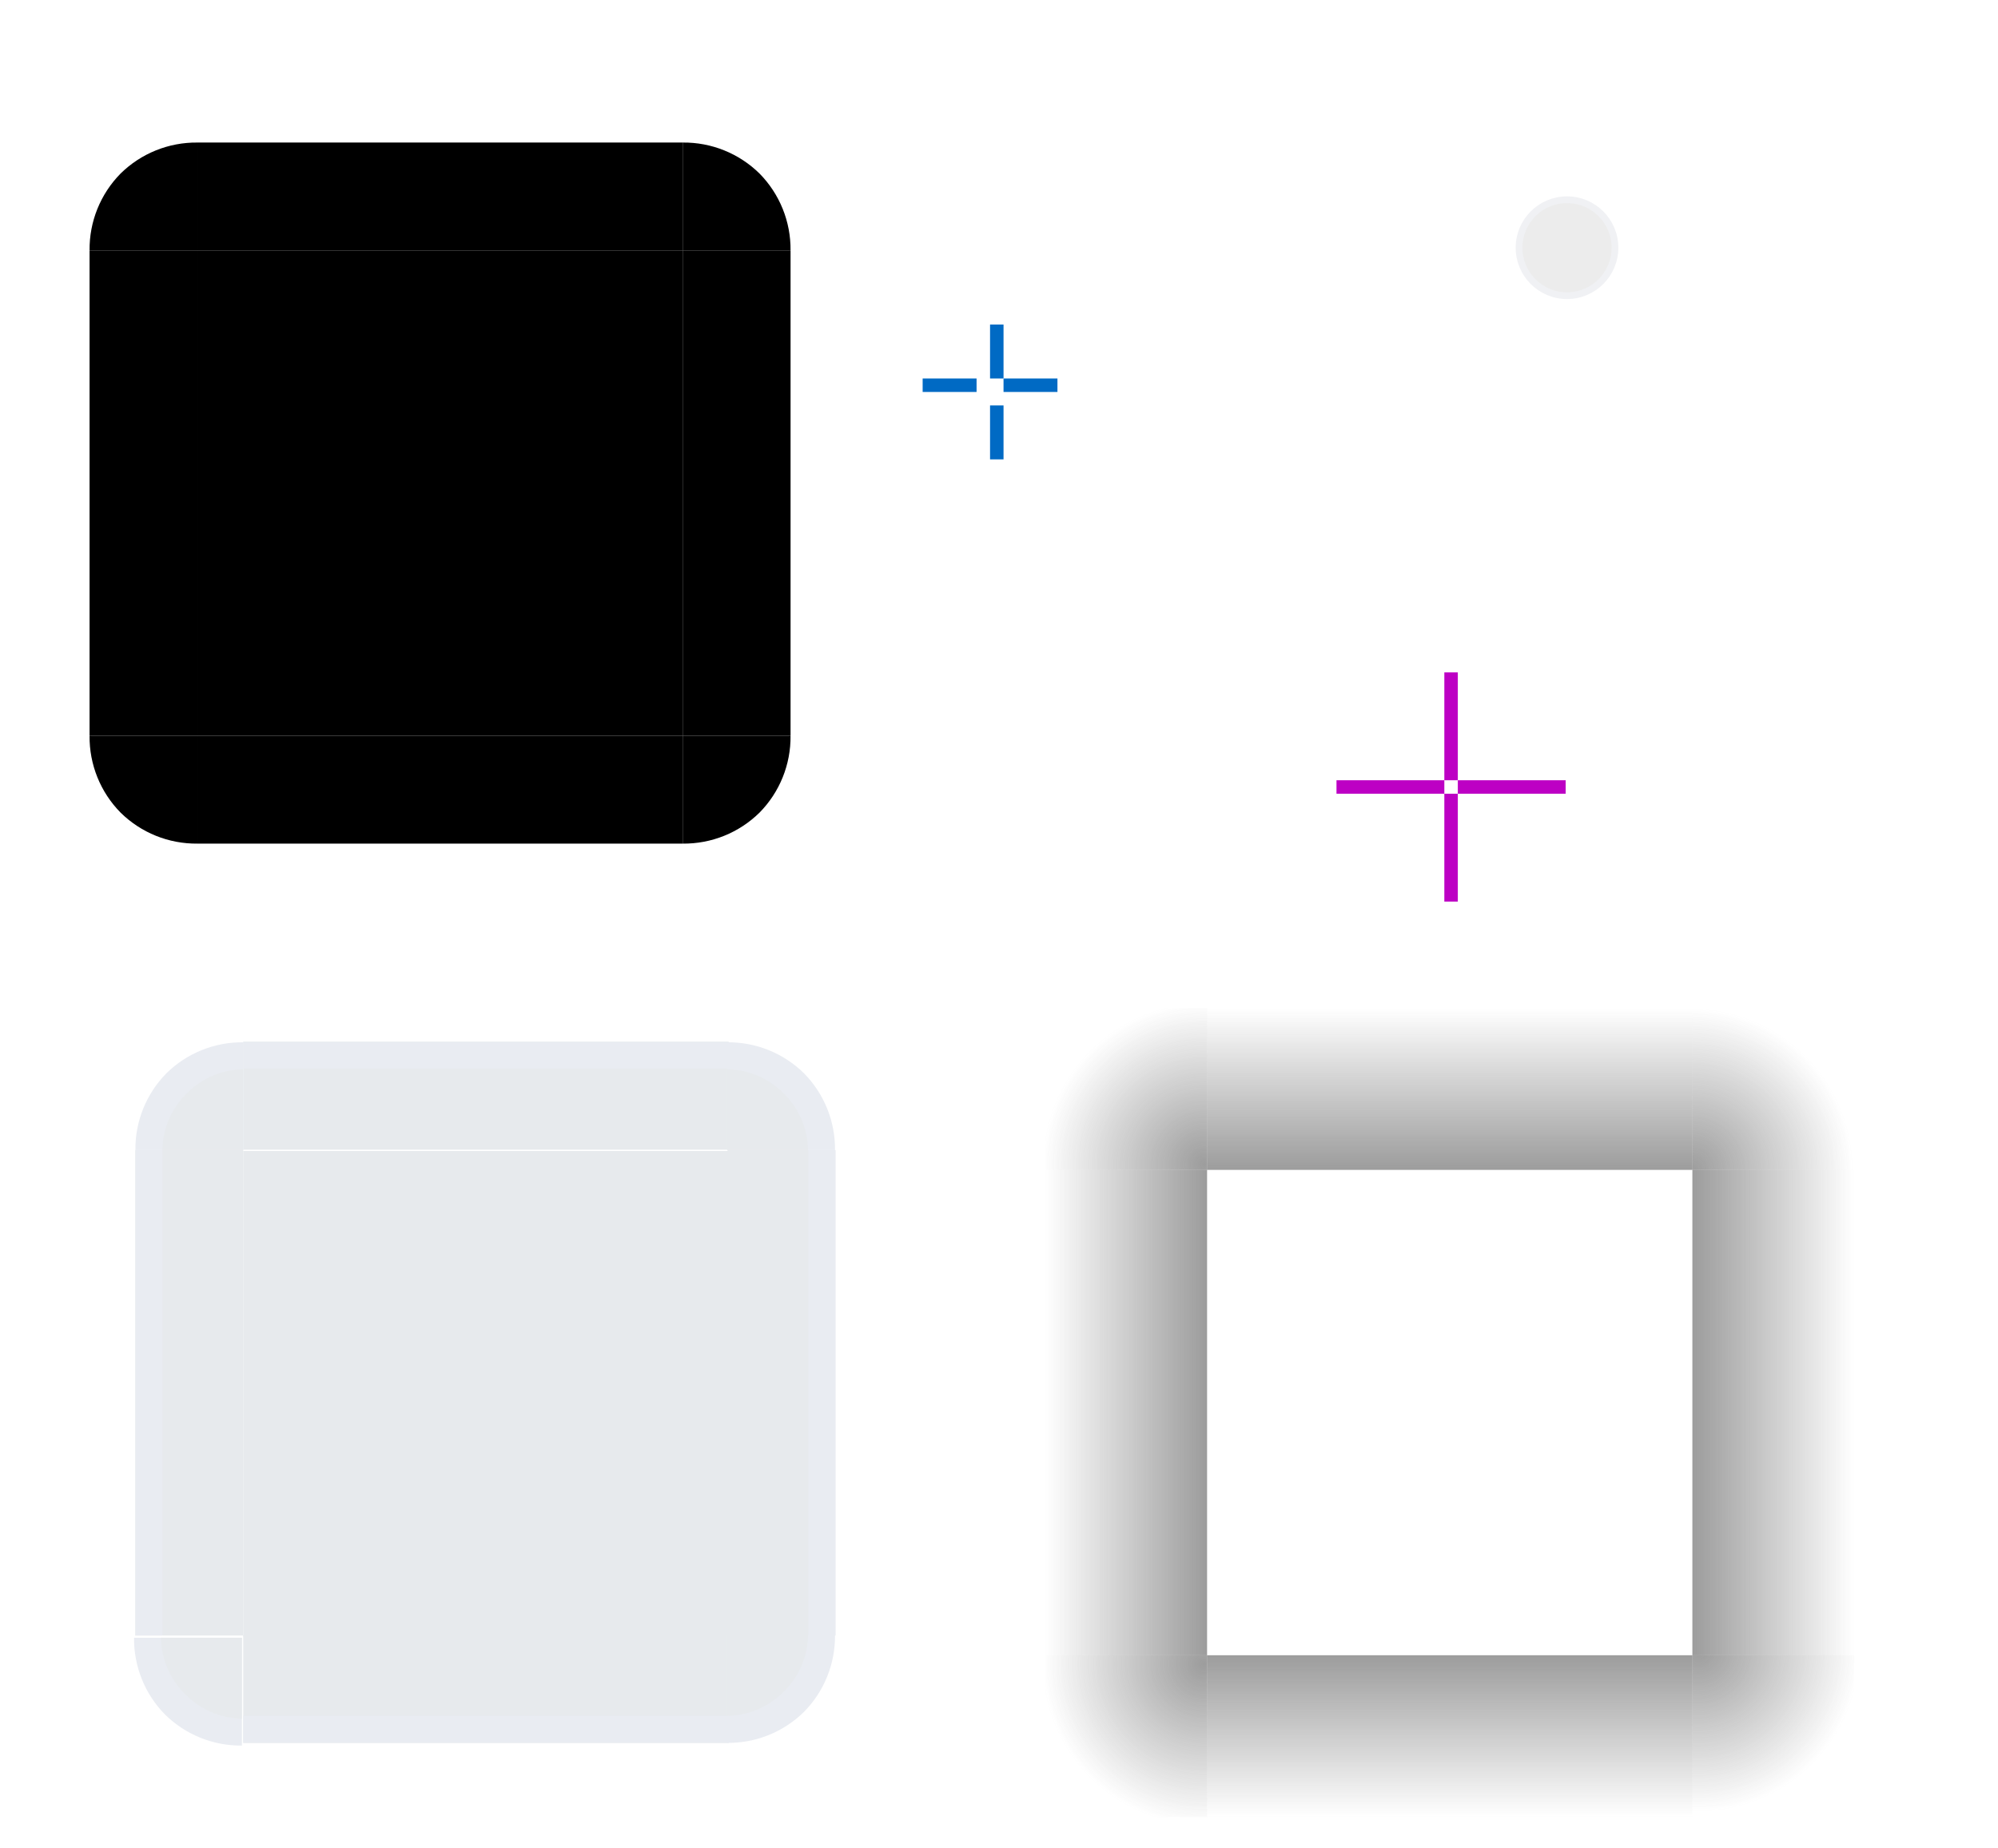
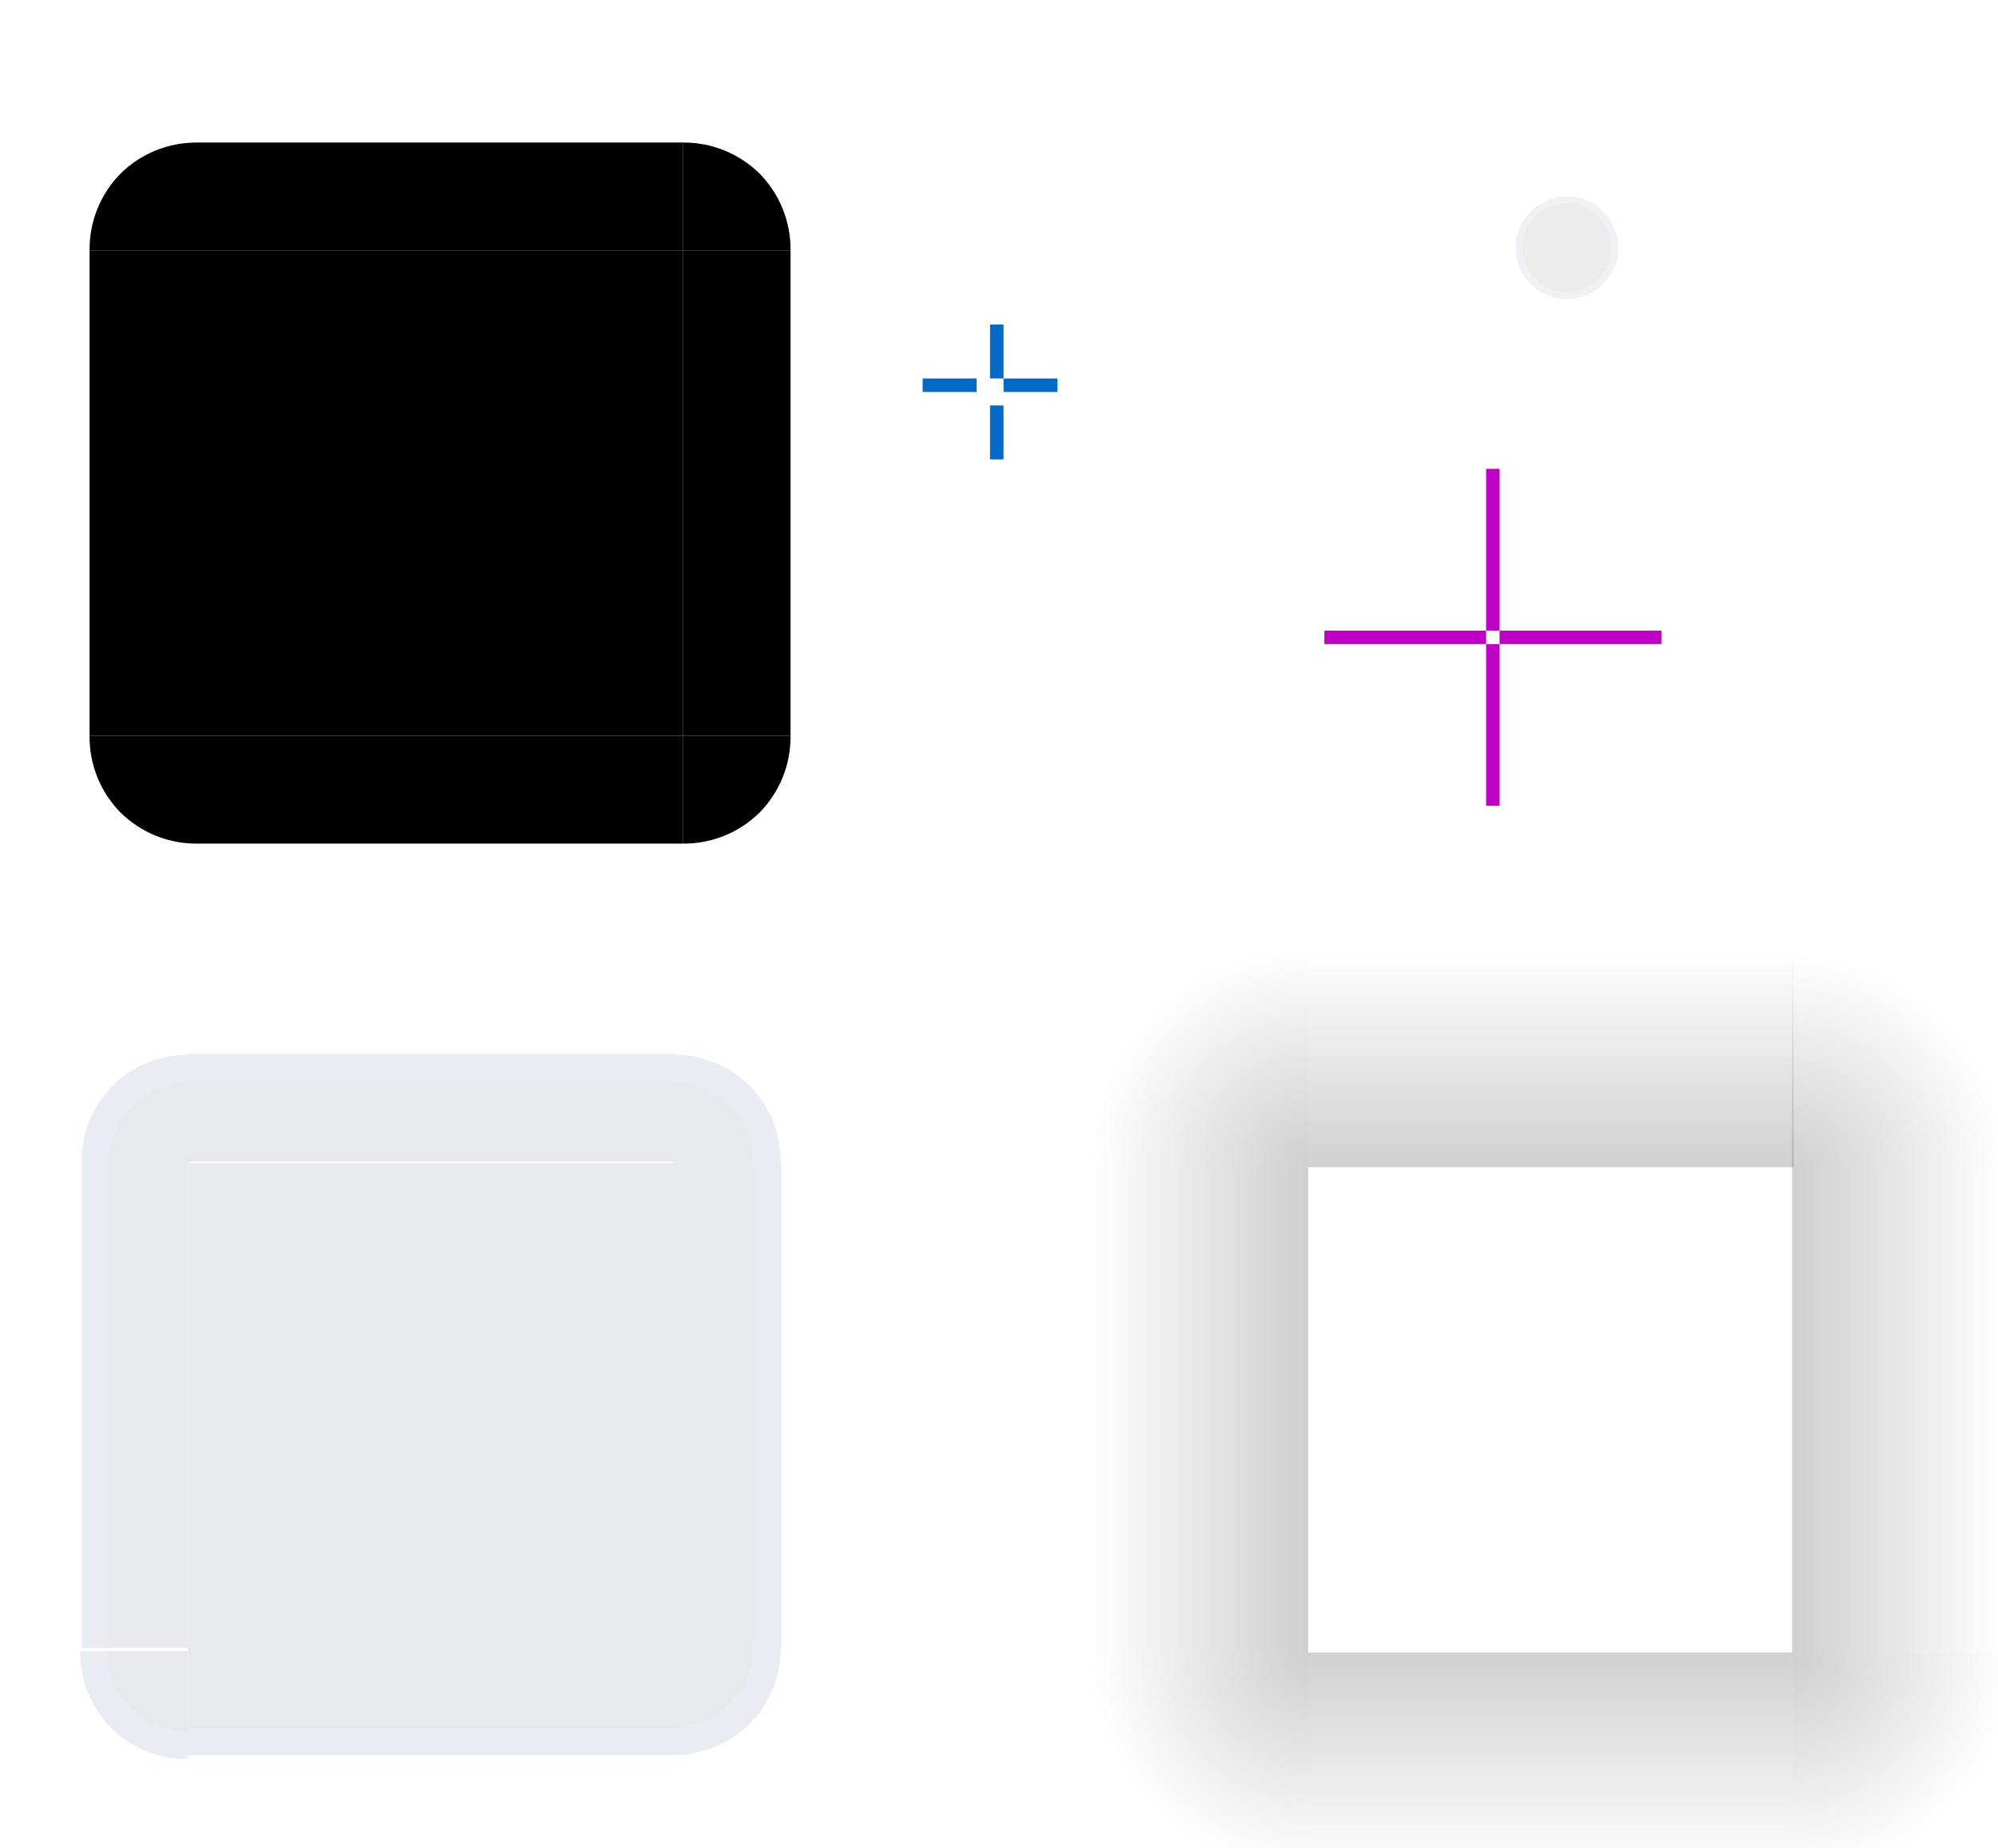
<svg xmlns="http://www.w3.org/2000/svg" xmlns:ns1="http://www.openswatchbook.org/uri/2009/osb" xmlns:xlink="http://www.w3.org/1999/xlink" width="148.216" height="137.016" id="svg3642" version="1.0" viewBox="0 0 148.216 137.016">
  <defs id="defs3644">
+     <linearGradient id="linearGradient925">
+       <stop style="stop-color:#000000;stop-opacity:0.186" offset="0" id="stop921" />
+       <stop id="stop923" offset="1" style="stop-color:#000000;stop-opacity:0" />
+     </linearGradient>
    <linearGradient id="linearGradient912" ns1:paint="solid">
      <stop style="stop-color:#000000;stop-opacity:1;" offset="0" id="stop910" />
    </linearGradient>
    <linearGradient id="border" ns1:paint="solid">
      <stop style="stop-color:#e9ecf2;stop-opacity:1;" offset="0" id="stop904" />
-     </linearGradient>
-     <linearGradient id="shad2">
-       <stop id="stop929" offset="0" style="stop-color:#404040;stop-opacity:1" />
-       <stop id="stop931" offset="1" style="stop-color:#3f3f3f;stop-opacity:0" />
-     </linearGradient>
-     <linearGradient id="shadcorn">
-       <stop style="stop-color:#404040;stop-opacity:1" offset="0" id="stop1137" />
-       <stop style="stop-color:#404040;stop-opacity:0" offset="1" id="stop1139" />
    </linearGradient>
    <linearGradient ns1:paint="solid" id="mask">
      <stop id="stop896" offset="0" style="stop-color:#000000;stop-opacity:1;" />
    </linearGradient>
    <linearGradient ns1:paint="solid" id="linearGradient890">
      <stop id="stop888" offset="0" style="stop-color:#000000;stop-opacity:1;" />
    </linearGradient>
    <linearGradient ns1:paint="solid" id="panel">
      <stop id="stop881" offset="0" style="stop-color:#e7eaed;stop-opacity:1;" />
    </linearGradient>
-     <radialGradient r="1.5" fy="304.6" fx="300.1" cy="304.6" cx="300.1" gradientTransform="matrix(-8,0,0,-8,2655,2789)" gradientUnits="userSpaceOnUse" id="radialGradient932" xlink:href="#shadcorn" />
-     <radialGradient r="1.5" fy="304.6" fx="300.1" cy="304.6" cx="300.1" gradientTransform="matrix(8,0,0,-8,-2110,2788)" gradientUnits="userSpaceOnUse" id="radialGradient928" xlink:href="#shadcorn" />
-     <radialGradient r="1.5" fy="304.4" fx="300.1" cy="304.4" cx="300.1" gradientTransform="matrix(-8,0,0,8,2655,-2120)" gradientUnits="userSpaceOnUse" id="radialGradient924" xlink:href="#shadcorn" />
-     <linearGradient y2="301.6" x2="278.3" y1="304.6" x1="278.3" gradientTransform="matrix(0.75,0,0,-4,65.34,1570)" gradientUnits="userSpaceOnUse" id="linearGradient883" xlink:href="#shad2" />
+     <radialGradient r="1.5" fy="304.8" fx="300.2" cy="304.8" cx="300.2" gradientTransform="matrix(-10.66,0,0,-10.66,3462,3601)" gradientUnits="userSpaceOnUse" id="radialGradient932" xlink:href="#linearGradient925" />
+     <radialGradient r="1.5" fy="304.6" fx="300.1" cy="304.6" cx="300.1" gradientTransform="matrix(10.66,0,0,-10.66,-2901,3599)" gradientUnits="userSpaceOnUse" id="radialGradient928" xlink:href="#linearGradient925" />
+     <radialGradient r="1.5" fy="304.6" fx="300.2" cy="304.6" cx="300.2" gradientTransform="matrix(-10.66,0,0,10.66,3462,-2932)" gradientUnits="userSpaceOnUse" id="radialGradient924" xlink:href="#linearGradient925" />
+     <linearGradient y2="301.6" x2="278.3" y1="304.7" x1="278.3" gradientTransform="matrix(0.75,0,0,-5.332,72.85,1976)" gradientUnits="userSpaceOnUse" id="linearGradient883" xlink:href="#linearGradient925" />
    <linearGradient y2="202.6" x2="-301.8" y1="202.6" x1="-304.8" gradientTransform="matrix(2.667,0,0,0.75,565.5,45.57)" gradientUnits="userSpaceOnUse" id="linearGradient933" xlink:href="#mask" />
    <linearGradient y2="328.8" x2="229.6" y1="328.8" x1="226.6" gradientTransform="matrix(2.667,0,0,0.75,-388.8,18.8)" gradientUnits="userSpaceOnUse" id="linearGradient935" xlink:href="#mask" />
    <linearGradient y2="202.6" x2="-352.8" y1="202.6" x1="-355.8" gradientTransform="matrix(2.667,0,0,0.75,657.5,45.57)" gradientUnits="userSpaceOnUse" id="linearGradient937" xlink:href="#mask" />
    <linearGradient y2="328.8" x2="226.6" y1="328.8" x1="178.6" gradientTransform="matrix(0.75,0,0,0.75,45.57,18.8)" gradientUnits="userSpaceOnUse" id="linearGradient939" xlink:href="#mask" />
    <linearGradient y2="328.8" x2="178.6" y1="328.8" x1="175.6" gradientTransform="matrix(2.667,0,0,0.75,-296.8,18.8)" gradientUnits="userSpaceOnUse" id="linearGradient941" xlink:href="#mask" />
    <linearGradient gradientTransform="translate(0.9156,69.4)" y2="-312.8" x2="222.6" y1="-312.8" x1="214.6" gradientUnits="userSpaceOnUse" id="linearGradient943" xlink:href="#mask" />
    <linearGradient y2="-312.8" x2="222.6" y1="-312.8" x1="214.6" gradientTransform="translate(-394.1,69.4)" gradientUnits="userSpaceOnUse" id="linearGradient945" xlink:href="#mask" />
    <linearGradient y2="-312.8" x2="222.6" y1="-312.8" x1="214.6" gradientTransform="translate(0.9172,600.2)" gradientUnits="userSpaceOnUse" id="linearGradient947" xlink:href="#mask" />
    <linearGradient y2="-312.8" x2="222.6" y1="-312.8" x1="214.6" gradientTransform="translate(-394.1,600.2)" gradientUnits="userSpaceOnUse" id="linearGradient949" xlink:href="#mask" />
-     <radialGradient xlink:href="#shadcorn" id="radialGradient1143" cx="302.5" cy="303.6" fx="302.5" fy="303.6" r="4" gradientUnits="userSpaceOnUse" gradientTransform="matrix(3,7.995e-5,3.738e-5,2.999,-617.2,-594.9)" />
-     <linearGradient xlink:href="#shad2" id="linearGradient1151" x1="290.4" y1="333.6" x2="298.4" y2="333.6" gradientUnits="userSpaceOnUse" gradientTransform="matrix(1.5,0,0,1,-145.2,0)" />
-     <linearGradient xlink:href="#shad2" id="linearGradient1159" x1="254.4" y1="315.6" x2="254.4" y2="307.6" gradientUnits="userSpaceOnUse" gradientTransform="matrix(1,0,0,1.5,0,-157.8)" />
-     <linearGradient xlink:href="#shad2" id="linearGradient1167" x1="254.4" y1="329.3" x2="246.4" y2="329.3" gradientUnits="userSpaceOnUse" gradientTransform="matrix(1.5,0,0,1,-127.2,6.104e-6)" />
+     <radialGradient xlink:href="#linearGradient925" id="radialGradient1143" cx="302.5" cy="303.6" fx="302.5" fy="303.6" r="4" gradientUnits="userSpaceOnUse" gradientTransform="matrix(3.999,1.066e-4,4.983e-5,3.998,-912,-898.3)" />
+     <linearGradient xlink:href="#linearGradient925" id="linearGradient1151" x1="290.5" y1="333.6" x2="298.4" y2="333.6" gradientUnits="userSpaceOnUse" gradientTransform="matrix(1.999,0,0,1,-282.9,-0.1831)" />
+     <linearGradient xlink:href="#linearGradient925" id="linearGradient1159" x1="254.4" y1="315.7" x2="254.4" y2="307.6" gradientUnits="userSpaceOnUse" gradientTransform="matrix(1,0,0,1.999,7.46,-315.6)" />
+     <linearGradient xlink:href="#linearGradient925" id="linearGradient1167" x1="254.4" y1="329.3" x2="246.4" y2="329.3" gradientUnits="userSpaceOnUse" gradientTransform="matrix(1.999,0,0,1,-246.8,-0.1831)" />
    <linearGradient xlink:href="#panel" id="linearGradient1325" gradientUnits="userSpaceOnUse" gradientTransform="matrix(0.7498,0,0,0.7502,67.08,-79.05)" x1="214.6" y1="-312.8" x2="222.6" y2="-312.8" />
    <linearGradient xlink:href="#panel" id="linearGradient1291" gradientUnits="userSpaceOnUse" gradientTransform="matrix(2.667,0,0,0.75,-381.7,88.2)" x1="226.6" y1="328.8" x2="229.6" y2="328.8" />
-     <linearGradient xlink:href="#panel" id="linearGradient886-7" x1="178.6" y1="328.8" x2="226.6" y2="328.8" gradientUnits="userSpaceOnUse" gradientTransform="matrix(0.75,0,0,0.75,48.93,85.54)" />
+     <linearGradient xlink:href="#panel" id="linearGradient886-7" x1="178.6" y1="328.8" x2="226.6" y2="328.8" gradientUnits="userSpaceOnUse" gradientTransform="matrix(0.75,0,0,0.75,44.9,86.46)" />
    <linearGradient xlink:href="#panel" id="linearGradient2322" gradientUnits="userSpaceOnUse" gradientTransform="matrix(2.667,0,0,0.75,-381.7,88.2)" x1="226.6" y1="328.8" x2="229.6" y2="328.8" />
    <linearGradient xlink:href="#panel" id="linearGradient2324" gradientUnits="userSpaceOnUse" gradientTransform="matrix(2.667,0,0,0.75,-381.7,88.2)" x1="226.6" y1="328.8" x2="229.6" y2="328.8" />
    <linearGradient xlink:href="#panel" id="linearGradient2326" gradientUnits="userSpaceOnUse" gradientTransform="matrix(2.667,0,0,0.75,-381.7,88.2)" x1="226.6" y1="328.8" x2="229.6" y2="328.8" />
    <linearGradient xlink:href="#panel" id="linearGradient2328" gradientUnits="userSpaceOnUse" gradientTransform="matrix(0.7498,0,0,0.7502,67.08,-79.05)" x1="214.6" y1="-312.8" x2="222.6" y2="-312.8" />
    <linearGradient xlink:href="#panel" id="linearGradient2330" gradientUnits="userSpaceOnUse" gradientTransform="matrix(0.7498,0,0,0.7502,67.08,-79.05)" x1="214.6" y1="-312.8" x2="222.6" y2="-312.8" />
    <linearGradient xlink:href="#panel" id="linearGradient2332" gradientUnits="userSpaceOnUse" gradientTransform="matrix(0.7498,0,0,0.7502,67.08,-79.05)" x1="214.6" y1="-312.8" x2="222.6" y2="-312.8" />
    <linearGradient xlink:href="#border" id="linearGradient908" x1="228.6" y1="334.8" x2="230.6" y2="334.8" gradientUnits="userSpaceOnUse" />
    <linearGradient xlink:href="#border" id="linearGradient914" x1="228" y1="-312.7" x2="236" y2="-312.7" gradientUnits="userSpaceOnUse" />
    <linearGradient xlink:href="#border" id="linearGradient916" x1="228.6" y1="334.8" x2="230.6" y2="334.8" gradientUnits="userSpaceOnUse" />
    <linearGradient xlink:href="#border" id="linearGradient918" x1="228" y1="-312.7" x2="236" y2="-312.7" gradientUnits="userSpaceOnUse" />
    <linearGradient xlink:href="#border" id="linearGradient920" x1="228.6" y1="334.8" x2="230.6" y2="334.8" gradientUnits="userSpaceOnUse" />
    <linearGradient xlink:href="#border" id="linearGradient922" x1="228" y1="-312.7" x2="236" y2="-312.7" gradientUnits="userSpaceOnUse" />
    <linearGradient xlink:href="#border" id="linearGradient924" x1="228.6" y1="334.8" x2="230.6" y2="334.8" gradientUnits="userSpaceOnUse" />
    <linearGradient xlink:href="#border" id="linearGradient926" x1="228" y1="-312.7" x2="236" y2="-312.7" gradientUnits="userSpaceOnUse" />
  </defs>
  <style type="text/css" id="current-color-scheme">
      .ColorScheme-Text {
        color:#31363b;
      }
      .ColorScheme-Background{
        color:#eff0f1;
      }
      .ColorScheme-ViewText {
        color:#31363b;
      }
      .ColorScheme-ViewBackground{
        color:#fcfcfc;
      }
      .ColorScheme-ViewHover {
        color:#3daee9;
      }
      .ColorScheme-ViewFocus{
        color:#3daee9;
      }
      .ColorScheme-ButtonText {
        color:#31363b;
      }
      .ColorScheme-ButtonBackground{
        color:#eff0f1;
      }
      .ColorScheme-ButtonHover {
        color:#3daee9;
      }
      .ColorScheme-ButtonFocus{
        color:#3daee9;
      }
  </style>
  <g id="layer1" transform="translate(-164.8559,-228.8272)">
-     <path id="shadow-top" d="m 290.4,315.6 v -12 h -36 v 12 z" style="opacity:0.518;fill:url(#linearGradient1159);fill-opacity:1.0;stroke:none;stroke-width:0.817" />
-     <path style="opacity:0.518;fill:url(#radialGradient1143);fill-opacity:1;stroke:none;stroke-width:0.263" d="m 302.4,315.6 v -12 h -12 v 12 z" id="shadow-topright" />
-     <rect id="shadow-center" height="36" x="254.4" y="315.6" width="36" class="ColorScheme-ViewBackground" style="color:#fcfcfc;opacity:0.518;fill:#000000;fill-opacity:1;stroke-width:15999998" />
-     <rect y="-287.7" x="-281" height="1" width="8" id="shadow-hint-right-margin" style="fill:#bd00c4;fill-opacity:1;stroke:none;stroke-width:0.408" transform="scale(-1)" />
-     <rect transform="scale(-1)" style="fill:#bd00c4;fill-opacity:1;stroke:none;stroke-width:0.408" id="shadow-hint-left-margin" width="8" height="1" x="-272" y="-287.7" />
-     <rect transform="rotate(90)" style="fill:#bd00c4;fill-opacity:1;stroke:none;stroke-width:0.408" id="shadow-hint-bottom-margin" width="8" height="1" x="287.7" y="-273" />
-     <rect style="fill:#bd00c4;fill-opacity:1;stroke:none;stroke-width:8164945.5" id="shadow-hint-top-margin" width="1" height="8" x="272" y="278.7" />
-     <path style="opacity:0.518;fill:url(#linearGradient883);fill-opacity:1;stroke:none;stroke-width:0.817" d="m 290.4,351.6 v 12 h -36 v -12 z" id="shadow-bottom" />
-     <path style="opacity:0.518;fill:url(#linearGradient1151);fill-opacity:1;stroke:none;stroke-width:0.817" d="m 290.4,351.6 h 12 v -36 h -12 z" id="shadow-right" />
-     <path style="opacity:0.518;fill:url(#linearGradient1167);fill-opacity:1.0;stroke:none;stroke-width:0.817" d="m 254.4,315.6 h -12 v 36 h 12 z" id="shadow-left" />
-     <path id="shadow-topleft" d="m 242.4,315.6 v -12 h 12 v 12 z" style="opacity:0.518;fill:url(#radialGradient924);fill-opacity:1.0;stroke:none;stroke-width:0.263" />
-     <path id="shadow-bottomright" d="m 302.4,351.6 v 12 h -12 v -12 z" style="opacity:0.518;fill:url(#radialGradient928);fill-opacity:1.0;stroke:none;stroke-width:0.263" />
-     <path id="shadow-bottomleft" d="m 242.4,351.6 v 12 h 12 v -12 z" style="opacity:0.518;fill:url(#radialGradient932);fill-opacity:1.0;stroke:none;stroke-width:0.263" />
+     <path id="shadow-top" d="m 297.9,315.4 v -16 h -36 v 16 z" style="opacity:1;fill:url(#linearGradient1159);fill-opacity:1;stroke:none;stroke-width:0.816" />
+     <path style="opacity:1;fill:url(#radialGradient1143);fill-opacity:1;stroke:none;stroke-width:0.263" d="m 313.8,315.4 v -16 h -16 v 16 z" id="shadow-topright" />
+     <rect id="shadow-center" height="36" x="261.9" y="315.4" width="36" class="ColorScheme-ViewBackground" style="color:#fcfcfc;opacity:1;fill:#000000;fill-opacity:1;stroke-width:15999998" />
+     <rect y="-276.6" x="-288.1" height="1" width="12" id="shadow-hint-right-margin" style="fill:#bd00c4;fill-opacity:1;stroke:none;stroke-width:0.408" transform="scale(-1)" />
+     <rect transform="scale(-1)" style="fill:#bd00c4;fill-opacity:1;stroke:none;stroke-width:0.408" id="shadow-hint-left-margin" width="12" height="1" x="-275.1" y="-276.6" />
+     <rect transform="rotate(90)" style="fill:#bd00c4;fill-opacity:1;stroke:none;stroke-width:0.408" id="shadow-hint-bottom-margin" width="12" height="1" x="276.6" y="-276.1" />
+     <rect style="fill:#bd00c4;fill-opacity:1;stroke:none;stroke-width:8164945.5" id="shadow-hint-top-margin" width="1" height="12" x="275.1" y="263.6" />
+     <path style="opacity:1;fill:url(#linearGradient883);fill-opacity:1;stroke:none;stroke-width:0.816" d="m 297.9,351.4 v 16 h -36 v -16 z" id="shadow-bottom" />
+     <path style="opacity:1;fill:url(#linearGradient1151);fill-opacity:1;stroke:none;stroke-width:0.816" d="m 297.8,351.4 h 16 v -36 h -16 z" id="shadow-right" />
+     <path style="opacity:1;fill:url(#linearGradient1167);fill-opacity:1.0;stroke:none;stroke-width:0.816" d="m 261.9,315.4 h -16 v 36 h 16 z" id="shadow-left" />
+     <path id="shadow-topleft" d="m 245.9,315.4 v -16 h 16 v 16 z" style="opacity:1;fill:url(#radialGradient924);fill-opacity:1;stroke:none;stroke-width:0.263" />
+     <path id="shadow-bottomright" d="m 313.9,351.4 v 16 h -16 v -16 z" style="opacity:1;fill:url(#radialGradient928);fill-opacity:1;stroke:none;stroke-width:0.263" />
+     <path id="shadow-bottomleft" d="m 245.9,351.4 v 16 h 16 v -16 z" style="opacity:1;fill:url(#radialGradient932);fill-opacity:1;stroke:none;stroke-width:0.263" />
    <rect transform="rotate(-90)" y="179.5" x="-247.4" height="36" width="8.001" id="mask-top" class="ColorScheme-Background" style="color:#eff0f1;fill:url(#linearGradient933);fill-opacity:1.0;stroke:none;stroke-width:0.24" />
    <rect style="color:#eff0f1;fill:url(#linearGradient935);fill-opacity:1.0;stroke:none;stroke-width:0.24" id="mask-right" class="ColorScheme-Background" width="8.001" height="36" x="215.5" y="247.4" />
    <rect style="color:#eff0f1;fill:url(#linearGradient937);fill-opacity:1.0;stroke:none;stroke-width:0.24" id="mask-bottom" class="ColorScheme-Background" width="8.001" height="36" x="-291.4" y="179.5" transform="rotate(-90)" />
    <rect y="247.4" x="179.5" height="36" width="36" id="mask-center" class="ColorScheme-Background" style="color:#eff0f1;fill:url(#linearGradient939);fill-opacity:1.0;stroke:none;stroke-width:0.96" />
    <rect y="247.4" x="171.5" height="36" width="8.001" id="mask-left" class="ColorScheme-Background" style="color:#eff0f1;fill:url(#linearGradient941);fill-opacity:1.0;stroke:none;stroke-width:0.24" />
    <path style="opacity:1;fill:url(#linearGradient943);fill-opacity:1.0;fill-rule:evenodd;stroke:none;stroke-width:1.007;stroke-linecap:square;stroke-linejoin:miter;stroke-miterlimit:4;stroke-dasharray:none;stroke-dashoffset:0;stroke-opacity:0.827;paint-order:normal" id="mask-topright" d="m 223.5,-247.4 a 8.001,7.998 0 0 1 -2.3,5.7 8.001,7.998 0 0 1 -5.7,2.3 l 0,-8 z" transform="scale(1,-1)" />
    <path transform="scale(-1)" d="m -171.5,-247.4 a 8.001,7.998 0 0 1 -2.3,5.7 8.001,7.998 0 0 1 -5.7,2.3 l 0,-8 z" id="mask-topleft" style="opacity:1;fill:url(#linearGradient945);fill-opacity:1.0;fill-rule:evenodd;stroke:none;stroke-width:1.007;stroke-linecap:square;stroke-linejoin:miter;stroke-miterlimit:4;stroke-dasharray:none;stroke-dashoffset:0;stroke-opacity:0.827;paint-order:normal" />
    <path d="m 223.5,283.4 a 8.001,7.998 0 0 1 -2.3,5.7 8.001,7.998 0 0 1 -5.7,2.3 l 0,-8 z" id="mask-bottomright" style="opacity:1;fill:url(#linearGradient947);fill-opacity:1.0;fill-rule:evenodd;stroke:none;stroke-width:1.007;stroke-linecap:square;stroke-linejoin:miter;stroke-miterlimit:4;stroke-dasharray:none;stroke-dashoffset:0;stroke-opacity:0.827;paint-order:normal" />
    <path d="m -171.5,283.4 a 8.001,7.998 0 0 1 -2.3,5.7 8.001,7.998 0 0 1 -5.7,2.3 l 0,-8 z" id="mask-bottomleft" style="opacity:1;fill:url(#linearGradient949);fill-opacity:1.0;fill-rule:evenodd;stroke:none;stroke-width:1.007;stroke-linecap:square;stroke-linejoin:miter;stroke-miterlimit:4;stroke-dasharray:none;stroke-dashoffset:0;stroke-opacity:0.827;paint-order:normal" transform="scale(-1,1)" />
    <rect transform="scale(-1)" style="fill:#006ac4;fill-opacity:1;stroke:none;stroke-width:0.408" id="hint-right-margin" width="4" height="1" x="-243.3" y="-257.9" />
    <rect y="-257.9" x="-237.3" height="1" width="4" id="hint-left-margin" style="fill:#006ac4;fill-opacity:1;stroke:none;stroke-width:0.408" transform="scale(-1)" />
    <rect y="-239.3" x="258.9" height="1" width="4" id="hint-bottom-margin" style="fill:#006ac4;fill-opacity:1;stroke:none;stroke-width:0.408" transform="rotate(90)" />
    <rect y="252.9" x="238.3" height="4" width="1" id="hint-top-margin" style="fill:#006ac4;fill-opacity:1;stroke:none;stroke-width:8164946" />
-     <rect y="314.2" x="182.9" height="36" width="36" id="center" class="ColorScheme-Background" style="color:#eff0f1;fill:url(#linearGradient886-7);fill-opacity:1;stroke:none;stroke-width:0.96" />
-     <g id="right" transform="translate(-3.771,-2.664)">
+     <rect y="315.1" x="178.9" height="36" width="36" id="center" class="ColorScheme-Background" style="color:#eff0f1;fill:url(#linearGradient886-7);fill-opacity:1;stroke:none;stroke-width:0.96" />
+     <g id="right" transform="translate(-7.8,-1.748)">
      <rect y="316.8" x="222.6" height="36" width="8.001" class="ColorScheme-Background" id="rect1267" style="color:#eff0f1;fill:url(#linearGradient2322);fill-opacity:1;stroke:none;stroke-width:0.24" />
-       <rect style="color:#eff0f1;fill:url(#linearGradient924);fill-opacity:1.0;stroke:none;stroke-width:0.24" id="rect1257" class="ColorScheme-Background" width="2" height="36" x="228.6" y="316.8" />
+       <rect style="color:#eff0f1;fill:url(#linearGradient924);fill-opacity:1;stroke:none;stroke-width:0.24" id="rect1257" class="ColorScheme-Background" width="2" height="36" x="228.6" y="316.8" />
    </g>
-     <g transform="matrix(-1,0,0,1,405.5,-2.664)" id="left">
+     <g transform="matrix(-1,0,0,1,401.5,-1.748)" id="left">
      <rect style="color:#eff0f1;fill:url(#linearGradient2324);fill-opacity:1;stroke:none;stroke-width:0.24" id="rect1269" class="ColorScheme-Background" width="8.001" height="36" x="222.6" y="316.8" />
-       <rect y="316.8" x="228.6" height="36" width="2" class="ColorScheme-Background" id="rect1271" style="color:#eff0f1;fill:url(#linearGradient920);fill-opacity:1.0;stroke:none;stroke-width:0.24" />
+       <rect y="316.8" x="228.6" height="36" width="2" class="ColorScheme-Background" id="rect1271" style="color:#eff0f1;fill:url(#linearGradient920);fill-opacity:1;stroke:none;stroke-width:0.24" />
    </g>
-     <g transform="rotate(-90,201.4,335.3)" id="top">
+     <g transform="rotate(-90,199.8,337.8)" id="top">
      <rect style="color:#eff0f1;fill:url(#linearGradient2326);fill-opacity:1;stroke:none;stroke-width:0.24" id="rect1277" class="ColorScheme-Background" width="8.001" height="36" x="222.6" y="316.8" />
      <rect y="316.8" x="228.6" height="36" width="2" class="ColorScheme-Background" id="rect1279" style="color:#eff0f1;fill:url(#linearGradient908);fill-opacity:1;stroke:none;stroke-width:0.24" />
    </g>
-     <g transform="rotate(90,204.1,331.6)" id="bottom">
+     <g transform="rotate(90,201.6,330)" id="bottom">
      <rect style="color:#eff0f1;fill:url(#linearGradient1291);fill-opacity:1;stroke:none;stroke-width:0.24" id="rect1285" class="ColorScheme-Background" width="8.001" height="36" x="222.6" y="316.8" />
-       <rect y="316.8" x="228.6" height="36" width="2" class="ColorScheme-Background" id="rect1287" style="color:#eff0f1;fill:url(#linearGradient916);fill-opacity:1.0;stroke:none;stroke-width:0.24" />
+       <rect y="316.8" x="228.6" height="36" width="2" class="ColorScheme-Background" id="rect1287" style="color:#eff0f1;fill:url(#linearGradient916);fill-opacity:1;stroke:none;stroke-width:0.24" />
    </g>
-     <g id="topright" transform="translate(-9.201,-2.564)">
-       <path transform="scale(1,-1)" d="m 236,-316.7 a 8.001,7.998 0 0 1 -2.3,5.7 8.001,7.998 0 0 1 -5.7,2.3 l 0,-8 z" id="path1301" style="opacity:1;fill:url(#linearGradient926);fill-opacity:1.0;fill-rule:evenodd;stroke:none;stroke-width:1.007;stroke-linecap:square;stroke-linejoin:miter;stroke-miterlimit:4;stroke-dasharray:none;stroke-dashoffset:0;stroke-opacity:0.827;paint-order:normal" />
+     <g id="topright" transform="translate(-13.23,-1.648)">
+       <path transform="scale(1,-1)" d="m 236,-316.7 a 8.001,7.998 0 0 1 -2.3,5.7 8.001,7.998 0 0 1 -5.7,2.3 l 0,-8 z" id="path1301" style="opacity:1;fill:url(#linearGradient926);fill-opacity:1;fill-rule:evenodd;stroke:none;stroke-width:1.007;stroke-linecap:square;stroke-linejoin:miter;stroke-miterlimit:4;stroke-dasharray:none;stroke-dashoffset:0;stroke-opacity:0.827;paint-order:normal" />
      <path style="opacity:1;fill:url(#linearGradient2328);fill-opacity:1;fill-rule:evenodd;stroke:none;stroke-width:1.007;stroke-linecap:square;stroke-linejoin:miter;stroke-miterlimit:4;stroke-dasharray:none;stroke-dashoffset:0;stroke-opacity:0.827;paint-order:normal" id="path1293" d="m 234,-316.7 a 5.999,6 0 0 1 -1.8,4.2 5.999,6 0 0 1 -4.2,1.8 l 0,-6 z" transform="scale(1,-1)" />
    </g>
-     <g transform="matrix(-1,0,0,1,410.9,-2.564)" id="topleft">
-       <path style="opacity:1;fill:url(#linearGradient922);fill-opacity:1.0;fill-rule:evenodd;stroke:none;stroke-width:1.007;stroke-linecap:square;stroke-linejoin:miter;stroke-miterlimit:4;stroke-dasharray:none;stroke-dashoffset:0;stroke-opacity:0.827;paint-order:normal" id="path1303" d="m 236,-316.7 a 8.001,7.998 0 0 1 -2.3,5.7 8.001,7.998 0 0 1 -5.7,2.3 l 0,-8 z" transform="scale(1,-1)" />
+     <g transform="matrix(-1,0,0,1,406.9,-1.648)" id="topleft">
+       <path style="opacity:1;fill:url(#linearGradient922);fill-opacity:1;fill-rule:evenodd;stroke:none;stroke-width:1.007;stroke-linecap:square;stroke-linejoin:miter;stroke-miterlimit:4;stroke-dasharray:none;stroke-dashoffset:0;stroke-opacity:0.827;paint-order:normal" id="path1303" d="m 236,-316.7 a 8.001,7.998 0 0 1 -2.3,5.7 8.001,7.998 0 0 1 -5.7,2.3 l 0,-8 z" transform="scale(1,-1)" />
      <path transform="scale(1,-1)" d="m 234,-316.7 a 5.999,6 0 0 1 -1.8,4.2 5.999,6 0 0 1 -4.2,1.8 l 0,-6 z" id="path1305" style="opacity:1;fill:url(#linearGradient2330);fill-opacity:1;fill-rule:evenodd;stroke:none;stroke-width:1.007;stroke-linecap:square;stroke-linejoin:miter;stroke-miterlimit:4;stroke-dasharray:none;stroke-dashoffset:0;stroke-opacity:0.827;paint-order:normal" />
    </g>
-     <g transform="matrix(1,0,0,-1,-9.201,666.8)" id="bottomright">
-       <path style="opacity:1;fill:url(#linearGradient914);fill-opacity:1.0;fill-rule:evenodd;stroke:none;stroke-width:1.007;stroke-linecap:square;stroke-linejoin:miter;stroke-miterlimit:4;stroke-dasharray:none;stroke-dashoffset:0;stroke-opacity:0.827;paint-order:normal" id="path1311" d="m 236,-316.7 a 8.001,7.998 0 0 1 -2.3,5.7 8.001,7.998 0 0 1 -5.7,2.3 l 0,-8 z" transform="scale(1,-1)" />
+     <g transform="matrix(1,0,0,-1,-13.23,667.7)" id="bottomright">
+       <path style="opacity:1;fill:url(#linearGradient914);fill-opacity:1;fill-rule:evenodd;stroke:none;stroke-width:1.007;stroke-linecap:square;stroke-linejoin:miter;stroke-miterlimit:4;stroke-dasharray:none;stroke-dashoffset:0;stroke-opacity:0.827;paint-order:normal" id="path1311" d="m 236,-316.7 a 8.001,7.998 0 0 1 -2.3,5.7 8.001,7.998 0 0 1 -5.7,2.3 l 0,-8 z" transform="scale(1,-1)" />
      <path transform="scale(1,-1)" d="m 234,-316.7 a 5.999,6 0 0 1 -1.8,4.2 5.999,6 0 0 1 -4.2,1.8 l 0,-6 z" id="path1313" style="opacity:1;fill:url(#linearGradient2332);fill-opacity:1;fill-rule:evenodd;stroke:none;stroke-width:1.007;stroke-linecap:square;stroke-linejoin:miter;stroke-miterlimit:4;stroke-dasharray:none;stroke-dashoffset:0;stroke-opacity:0.827;paint-order:normal" />
    </g>
-     <g transform="rotate(-180,205.4,333.5)" id="bottomleft">
-       <path style="opacity:1;fill:url(#linearGradient918);fill-opacity:1.0;fill-rule:evenodd;stroke:none;stroke-width:1.007;stroke-linecap:square;stroke-linejoin:miter;stroke-miterlimit:4;stroke-dasharray:none;stroke-dashoffset:0;stroke-opacity:0.827;paint-order:normal" id="path1319" d="m 236,-316.7 a 8.001,7.998 0 0 1 -2.3,5.7 8.001,7.998 0 0 1 -5.7,2.3 l 0,-8 z" transform="scale(1,-1)" />
+     <g transform="rotate(-180,203.4,334)" id="bottomleft">
+       <path style="opacity:1;fill:url(#linearGradient918);fill-opacity:1;fill-rule:evenodd;stroke:none;stroke-width:1.007;stroke-linecap:square;stroke-linejoin:miter;stroke-miterlimit:4;stroke-dasharray:none;stroke-dashoffset:0;stroke-opacity:0.827;paint-order:normal" id="path1319" d="m 236,-316.7 a 8.001,7.998 0 0 1 -2.3,5.7 8.001,7.998 0 0 1 -5.7,2.3 l 0,-8 z" transform="scale(1,-1)" />
      <path transform="scale(1,-1)" d="m 234,-316.7 a 5.999,6 0 0 1 -1.8,4.2 5.999,6 0 0 1 -4.2,1.8 l 0,-6 z" id="path1321" style="opacity:1;fill:url(#linearGradient1325);fill-opacity:1;fill-rule:evenodd;stroke:none;stroke-width:1.007;stroke-linecap:square;stroke-linejoin:miter;stroke-miterlimit:4;stroke-dasharray:none;stroke-dashoffset:0;stroke-opacity:0.827;paint-order:normal" />
    </g>
    <circle style="opacity:1;fill:#ececec;fill-opacity:1;fill-rule:evenodd;stroke:#f0f1f4;stroke-width:0.5;stroke-linecap:round;stroke-linejoin:miter;stroke-miterlimit:4;stroke-dasharray:none;stroke-dashoffset:0;stroke-opacity:1;paint-order:normal" id="hint-stretch-borders" cx="281.1" cy="247.2" r="3.558" />
  </g>
</svg>
